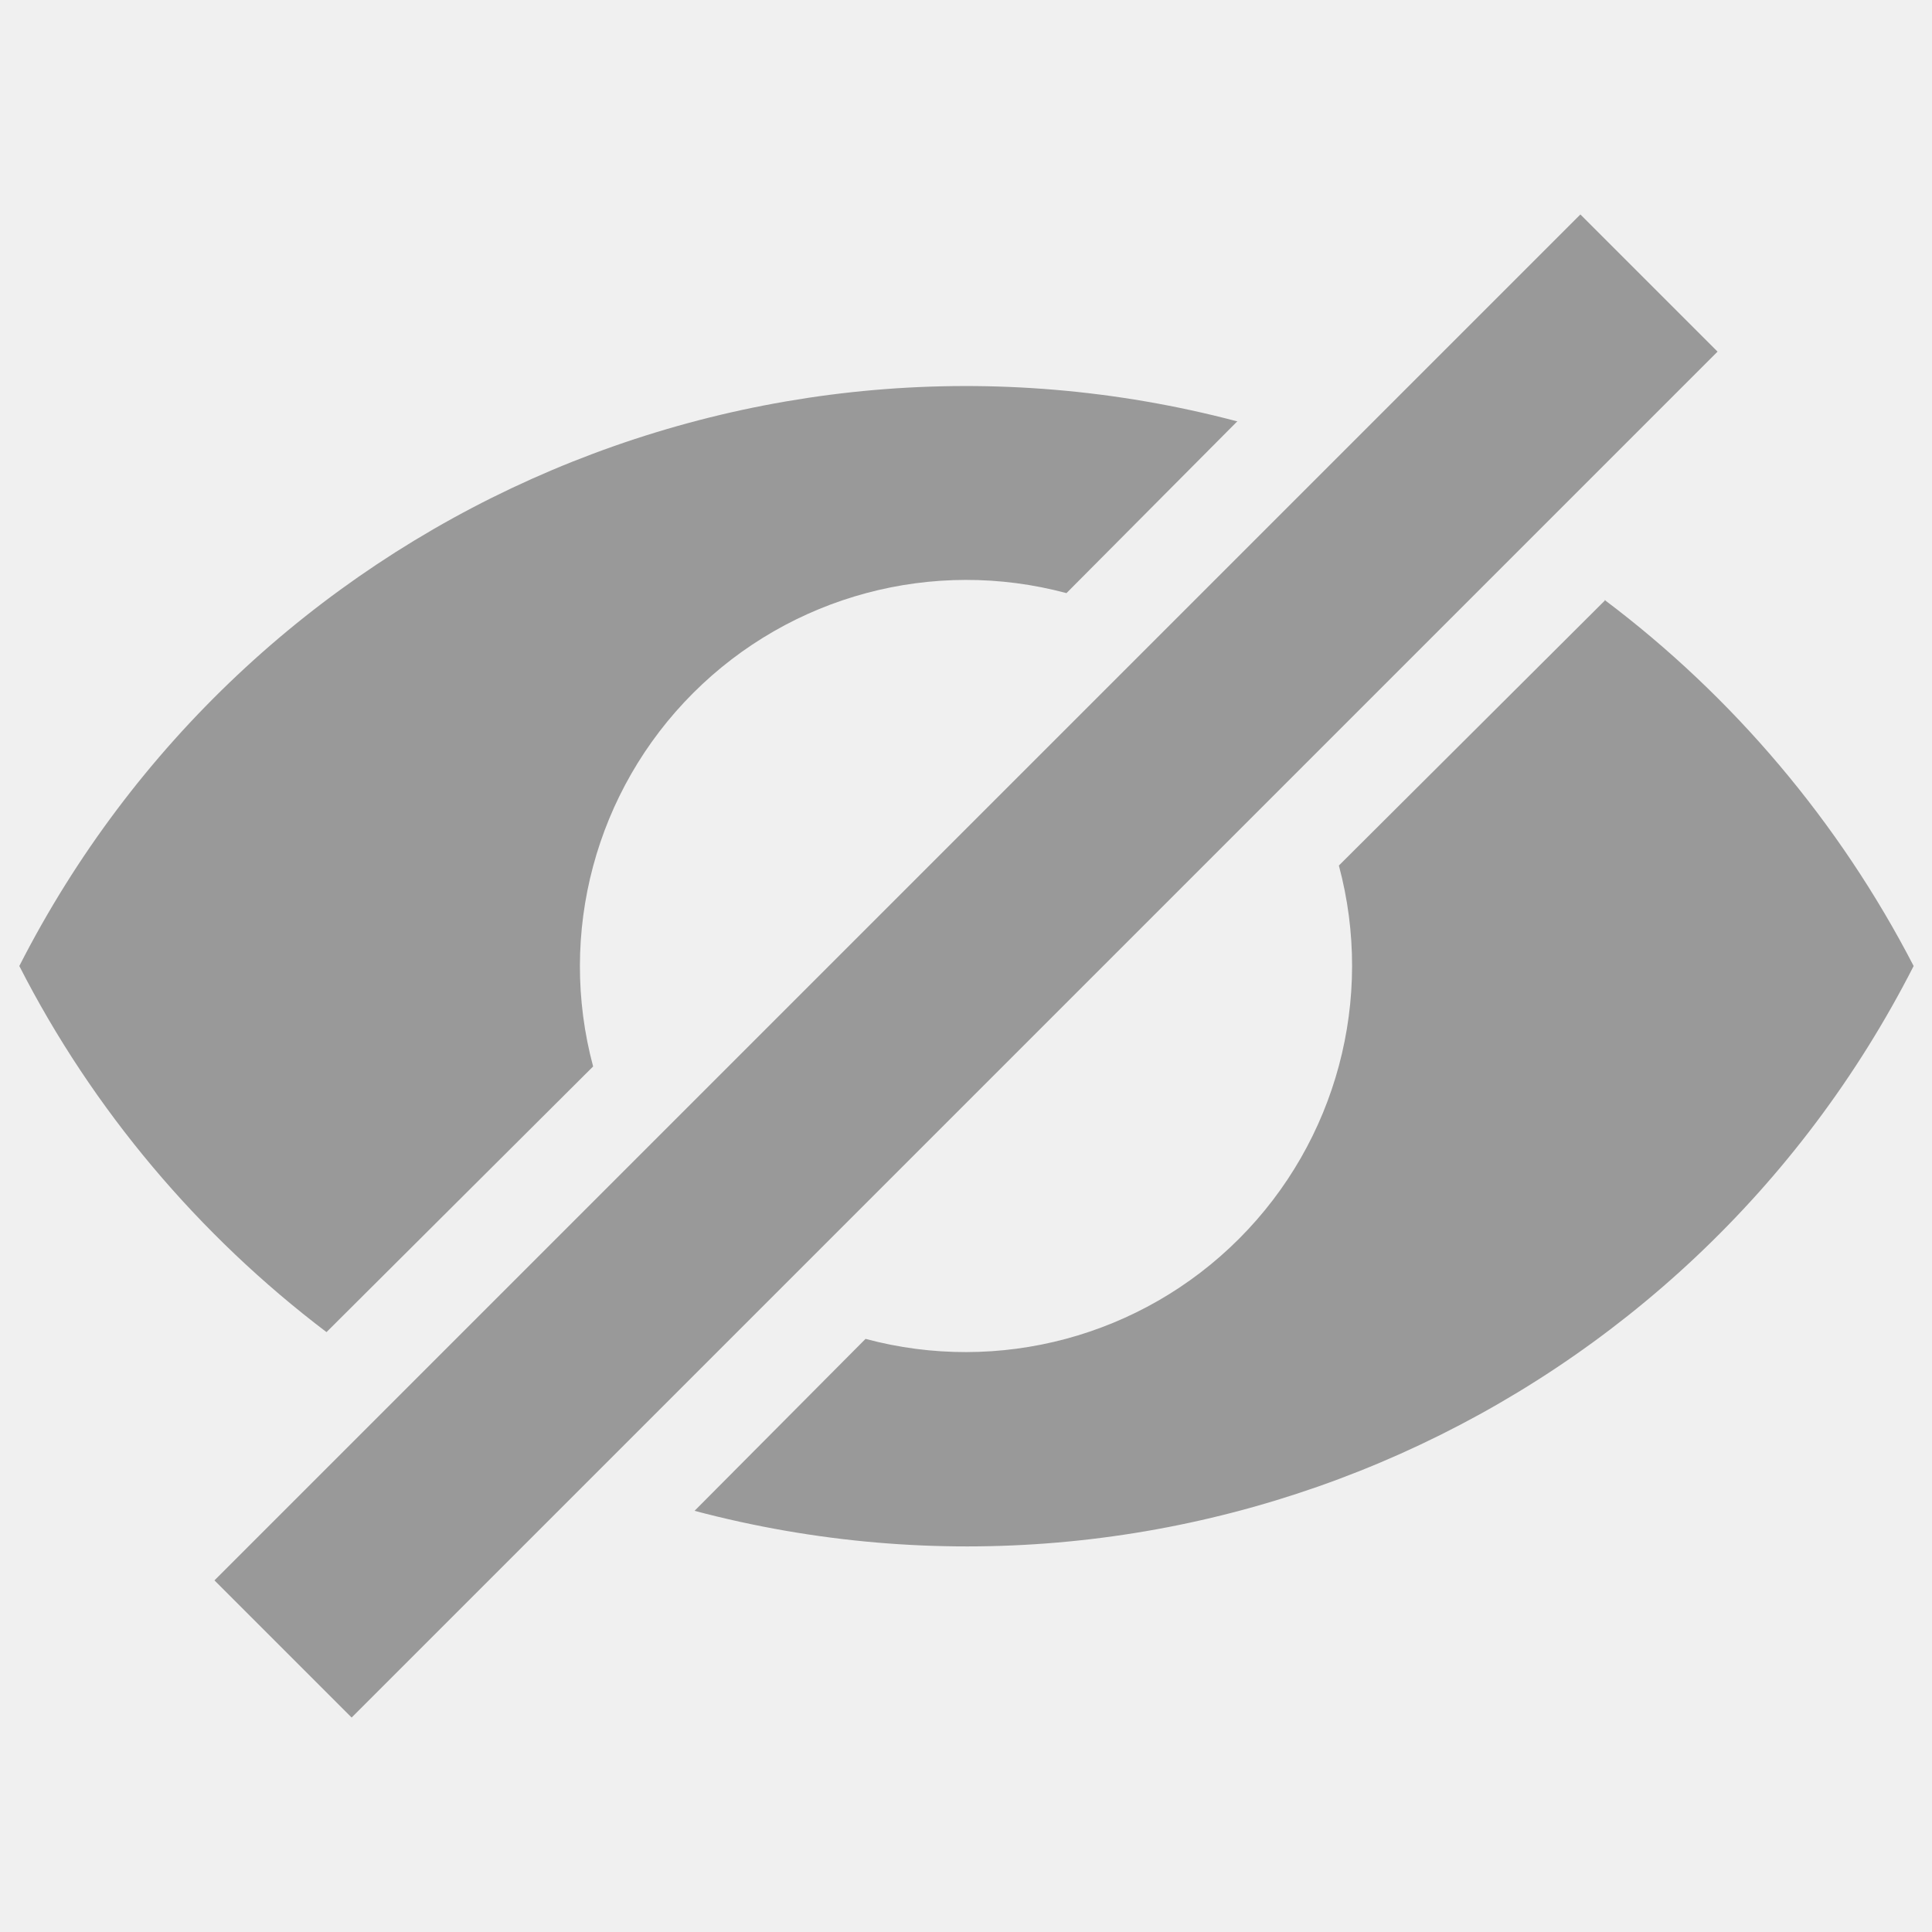
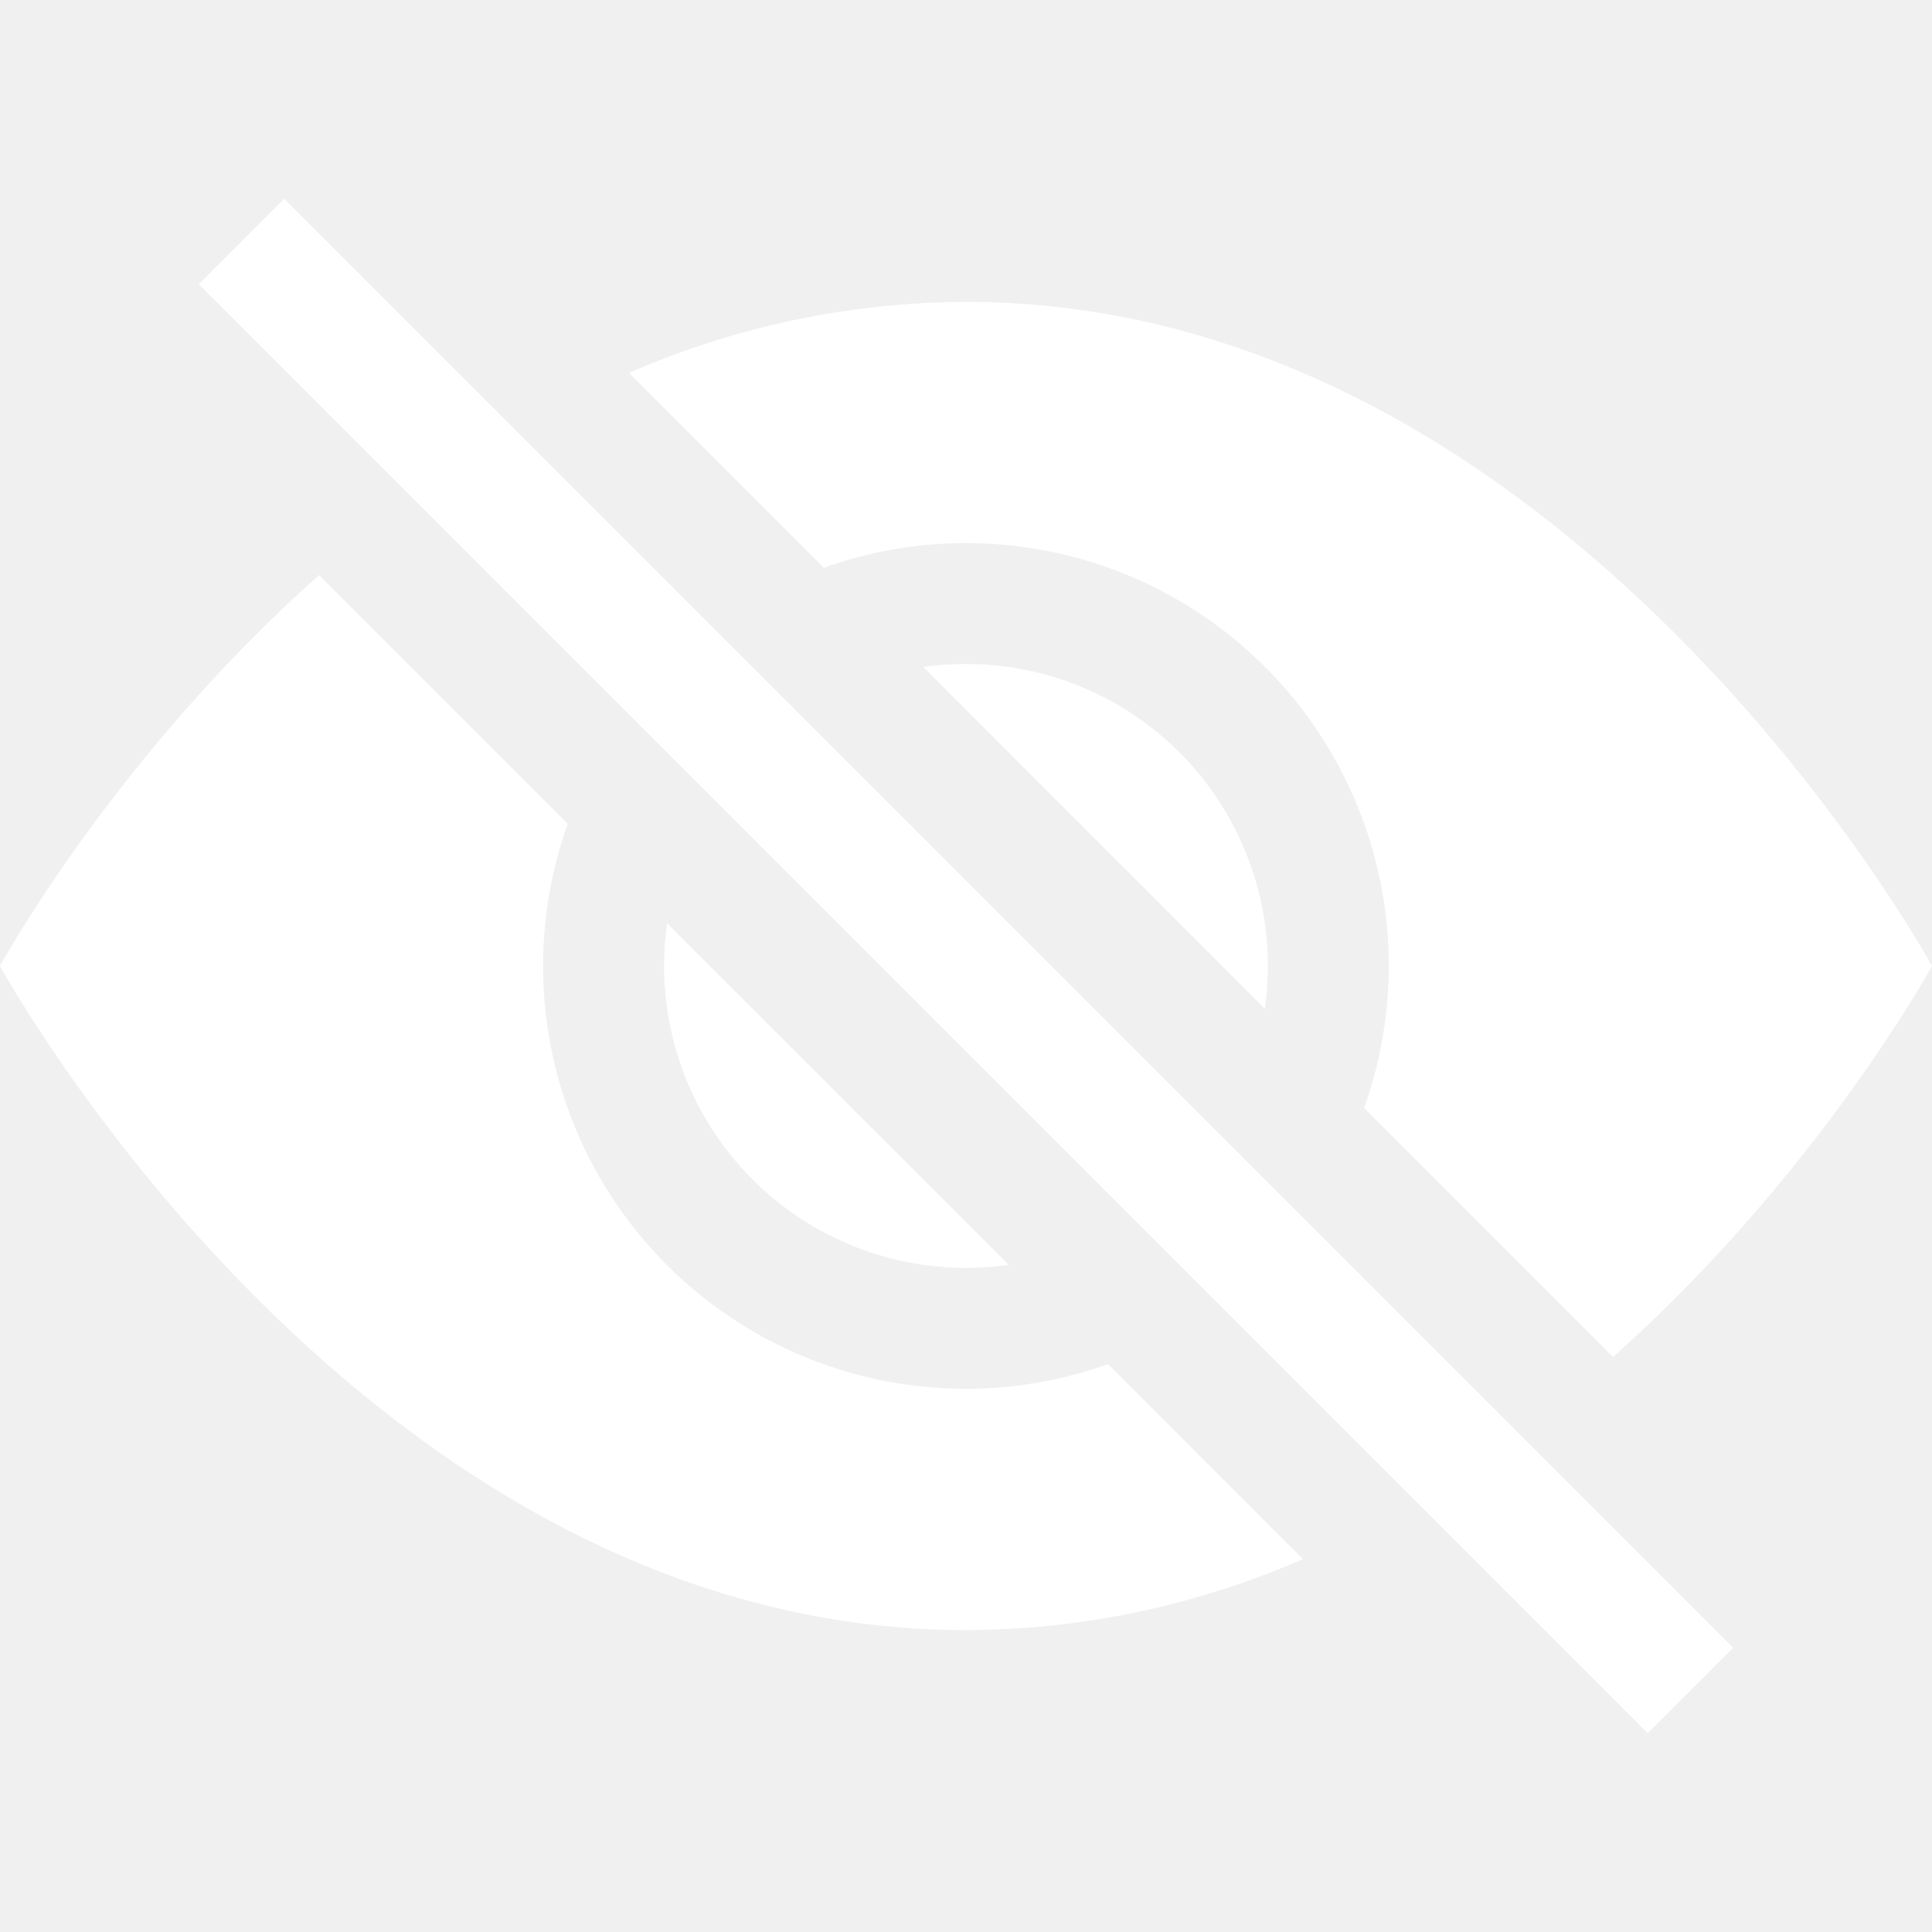
- <svg xmlns="http://www.w3.org/2000/svg" fill="#999" width="800px" height="800px" viewBox="0 0 20 20">
-   <path d="M12.81 4.36l-1.77 1.78a4 4 0 0 0-4.9 4.9l-2.76 2.75C2.06 12.79.96 11.49.2 10a11 11 0 0 1 12.6-5.64zm3.8 1.85c1.33 1 2.43 2.3 3.2 3.79a11 11 0 0 1-12.62 5.64l1.77-1.78a4 4 0 0 0 4.9-4.9l2.76-2.75zm-.25-3.99l1.42 1.42L3.64 17.78l-1.42-1.42L16.36 2.22z" />
+ <svg xmlns="http://www.w3.org/2000/svg" width="25" height="25" fill="#fff" class="bi bi-eye-slash-fill" viewBox="0 0 16 16">
+   <path d="m10.79 12.912-1.614-1.615a3.5 3.5 0 0 1-4.474-4.474l-2.06-2.06C.938 6.278 0 8 0 8s3 5.5 8 5.5a7.029 7.029 0 0 0 2.79-.588M5.21 3.088A7.028 7.028 0 0 1 8 2.5c5 0 8 5.5 8 5.5s-.939 1.721-2.641 3.238l-2.062-2.062a3.5 3.5 0 0 0-4.474-4.474L5.21 3.089z" />
+   <path d="M5.525 7.646a2.5 2.5 0 0 0 2.829 2.829l-2.83-2.829zm4.95.708-2.829-2.83a2.5 2.5 0 0 1 2.829 2.829zm3.171 6-12-12 .708-.708 12 12z" />
</svg>
